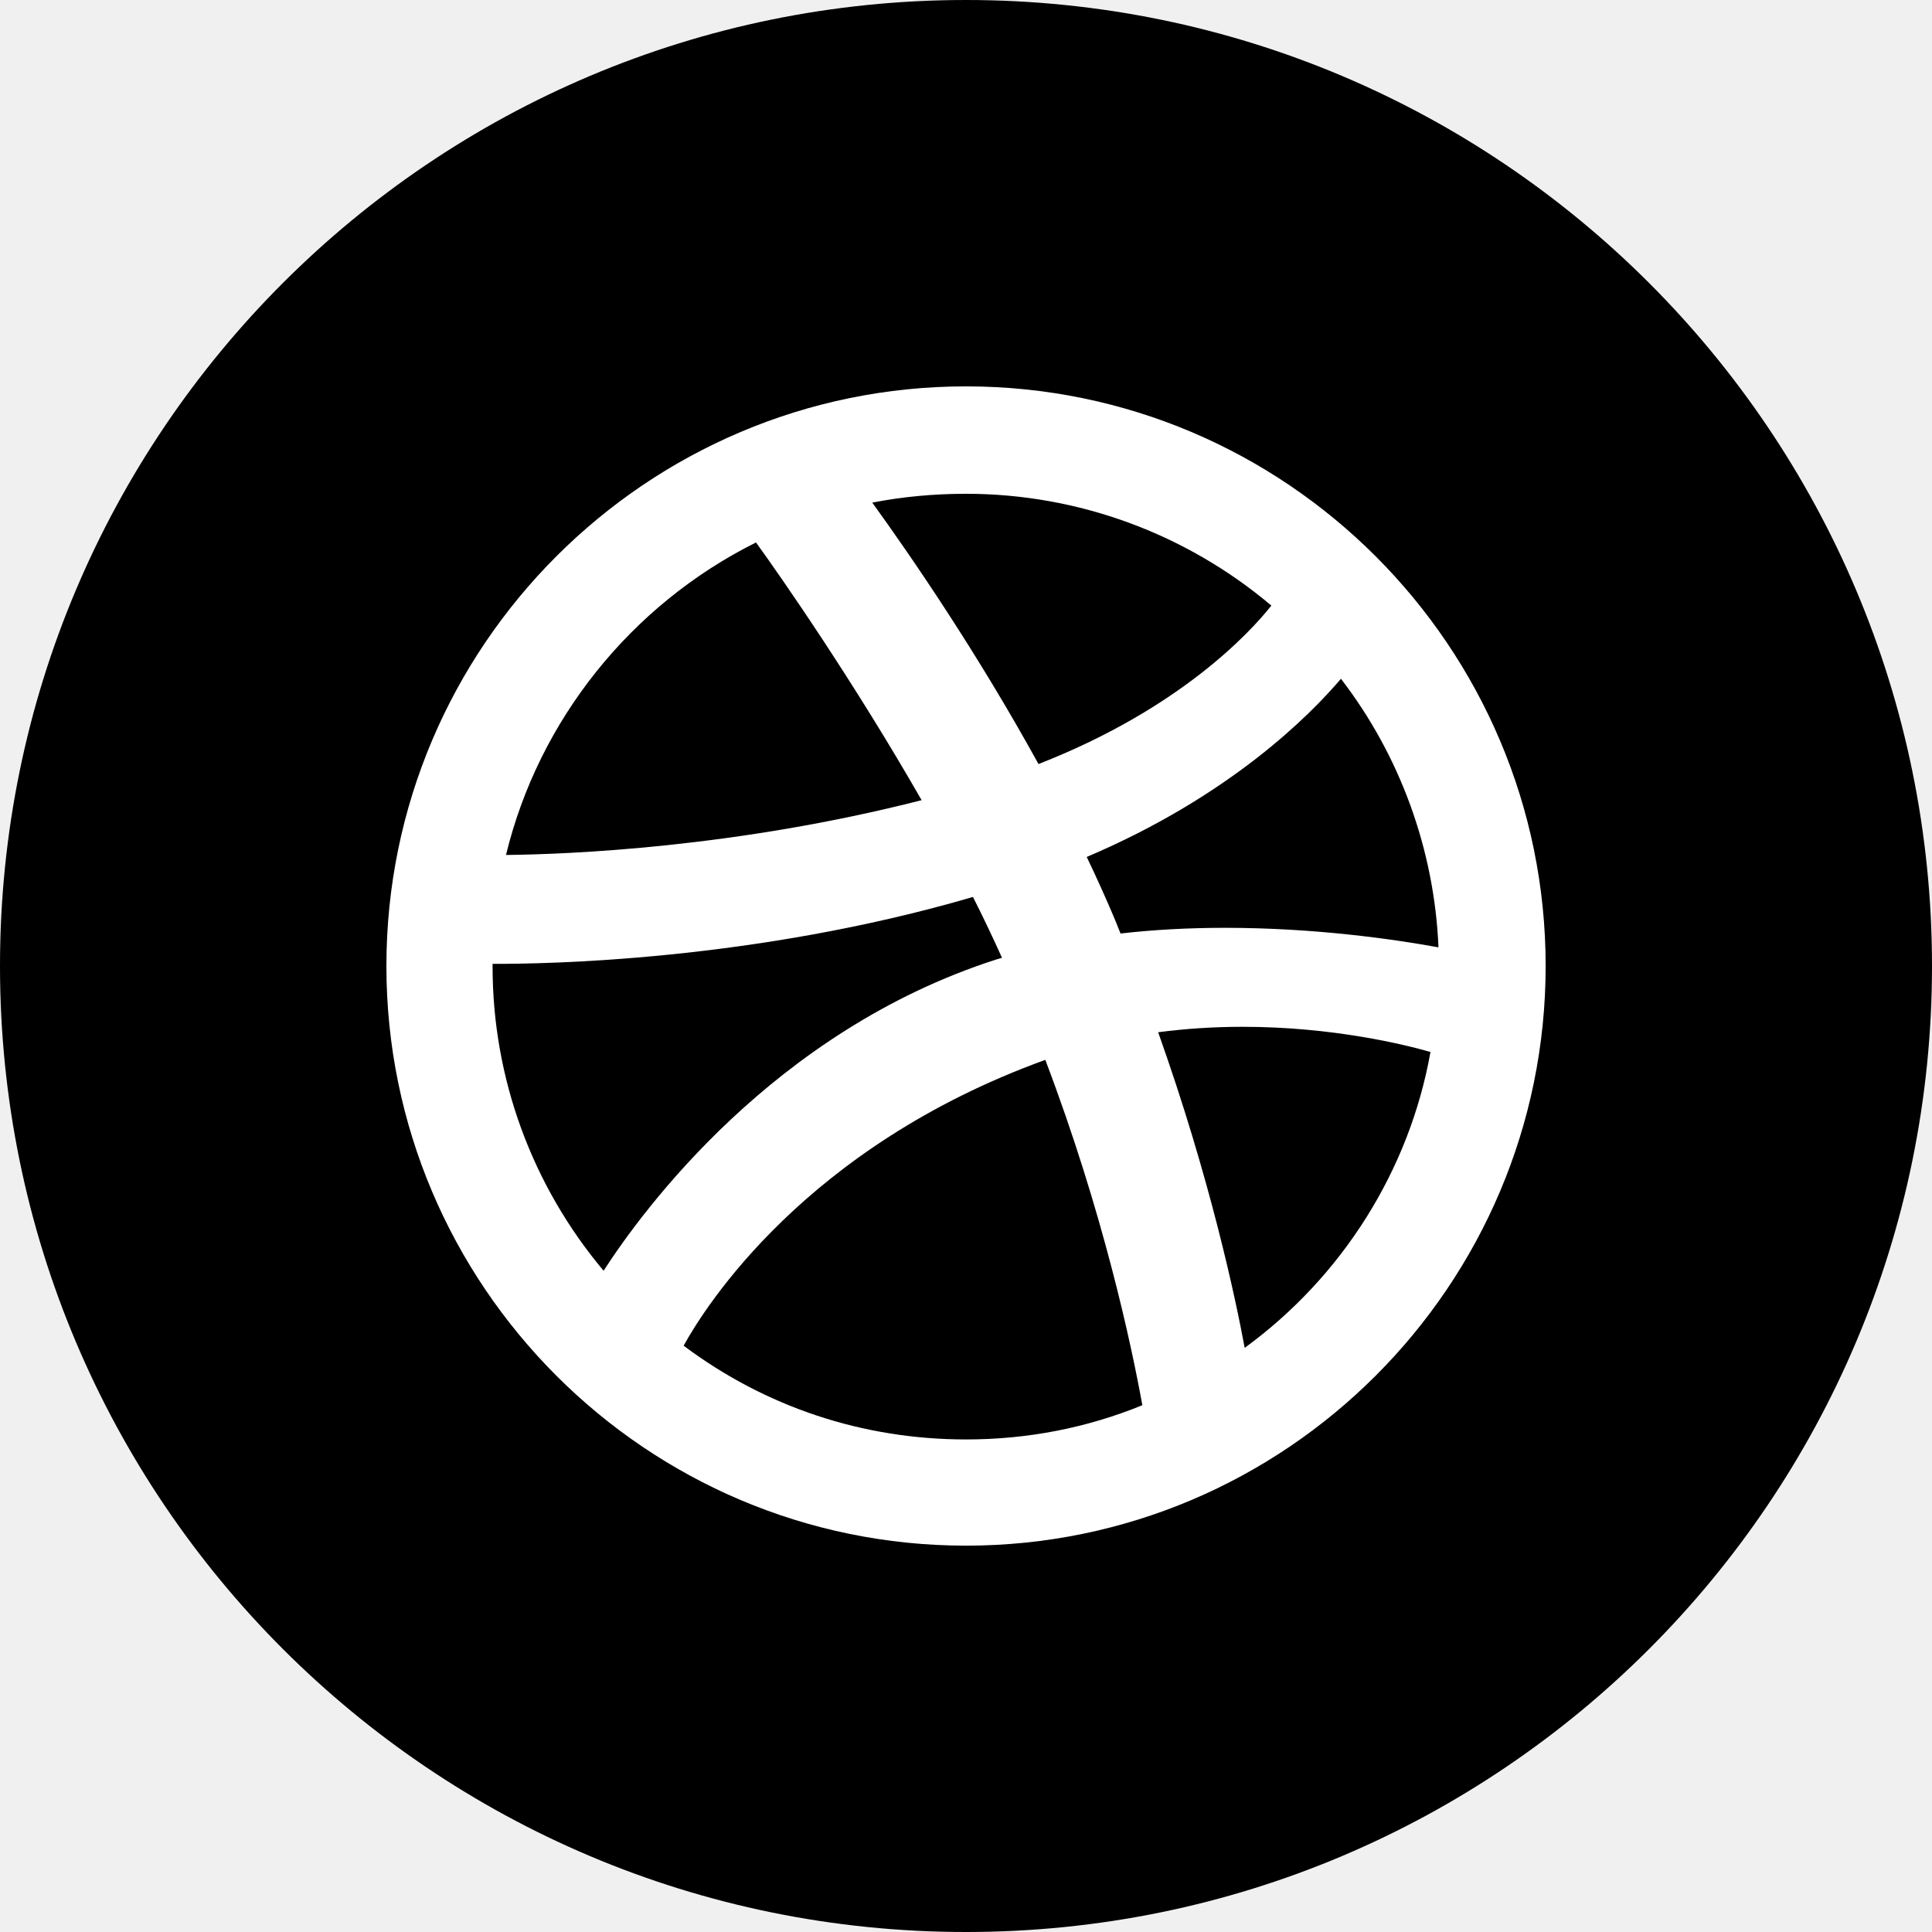
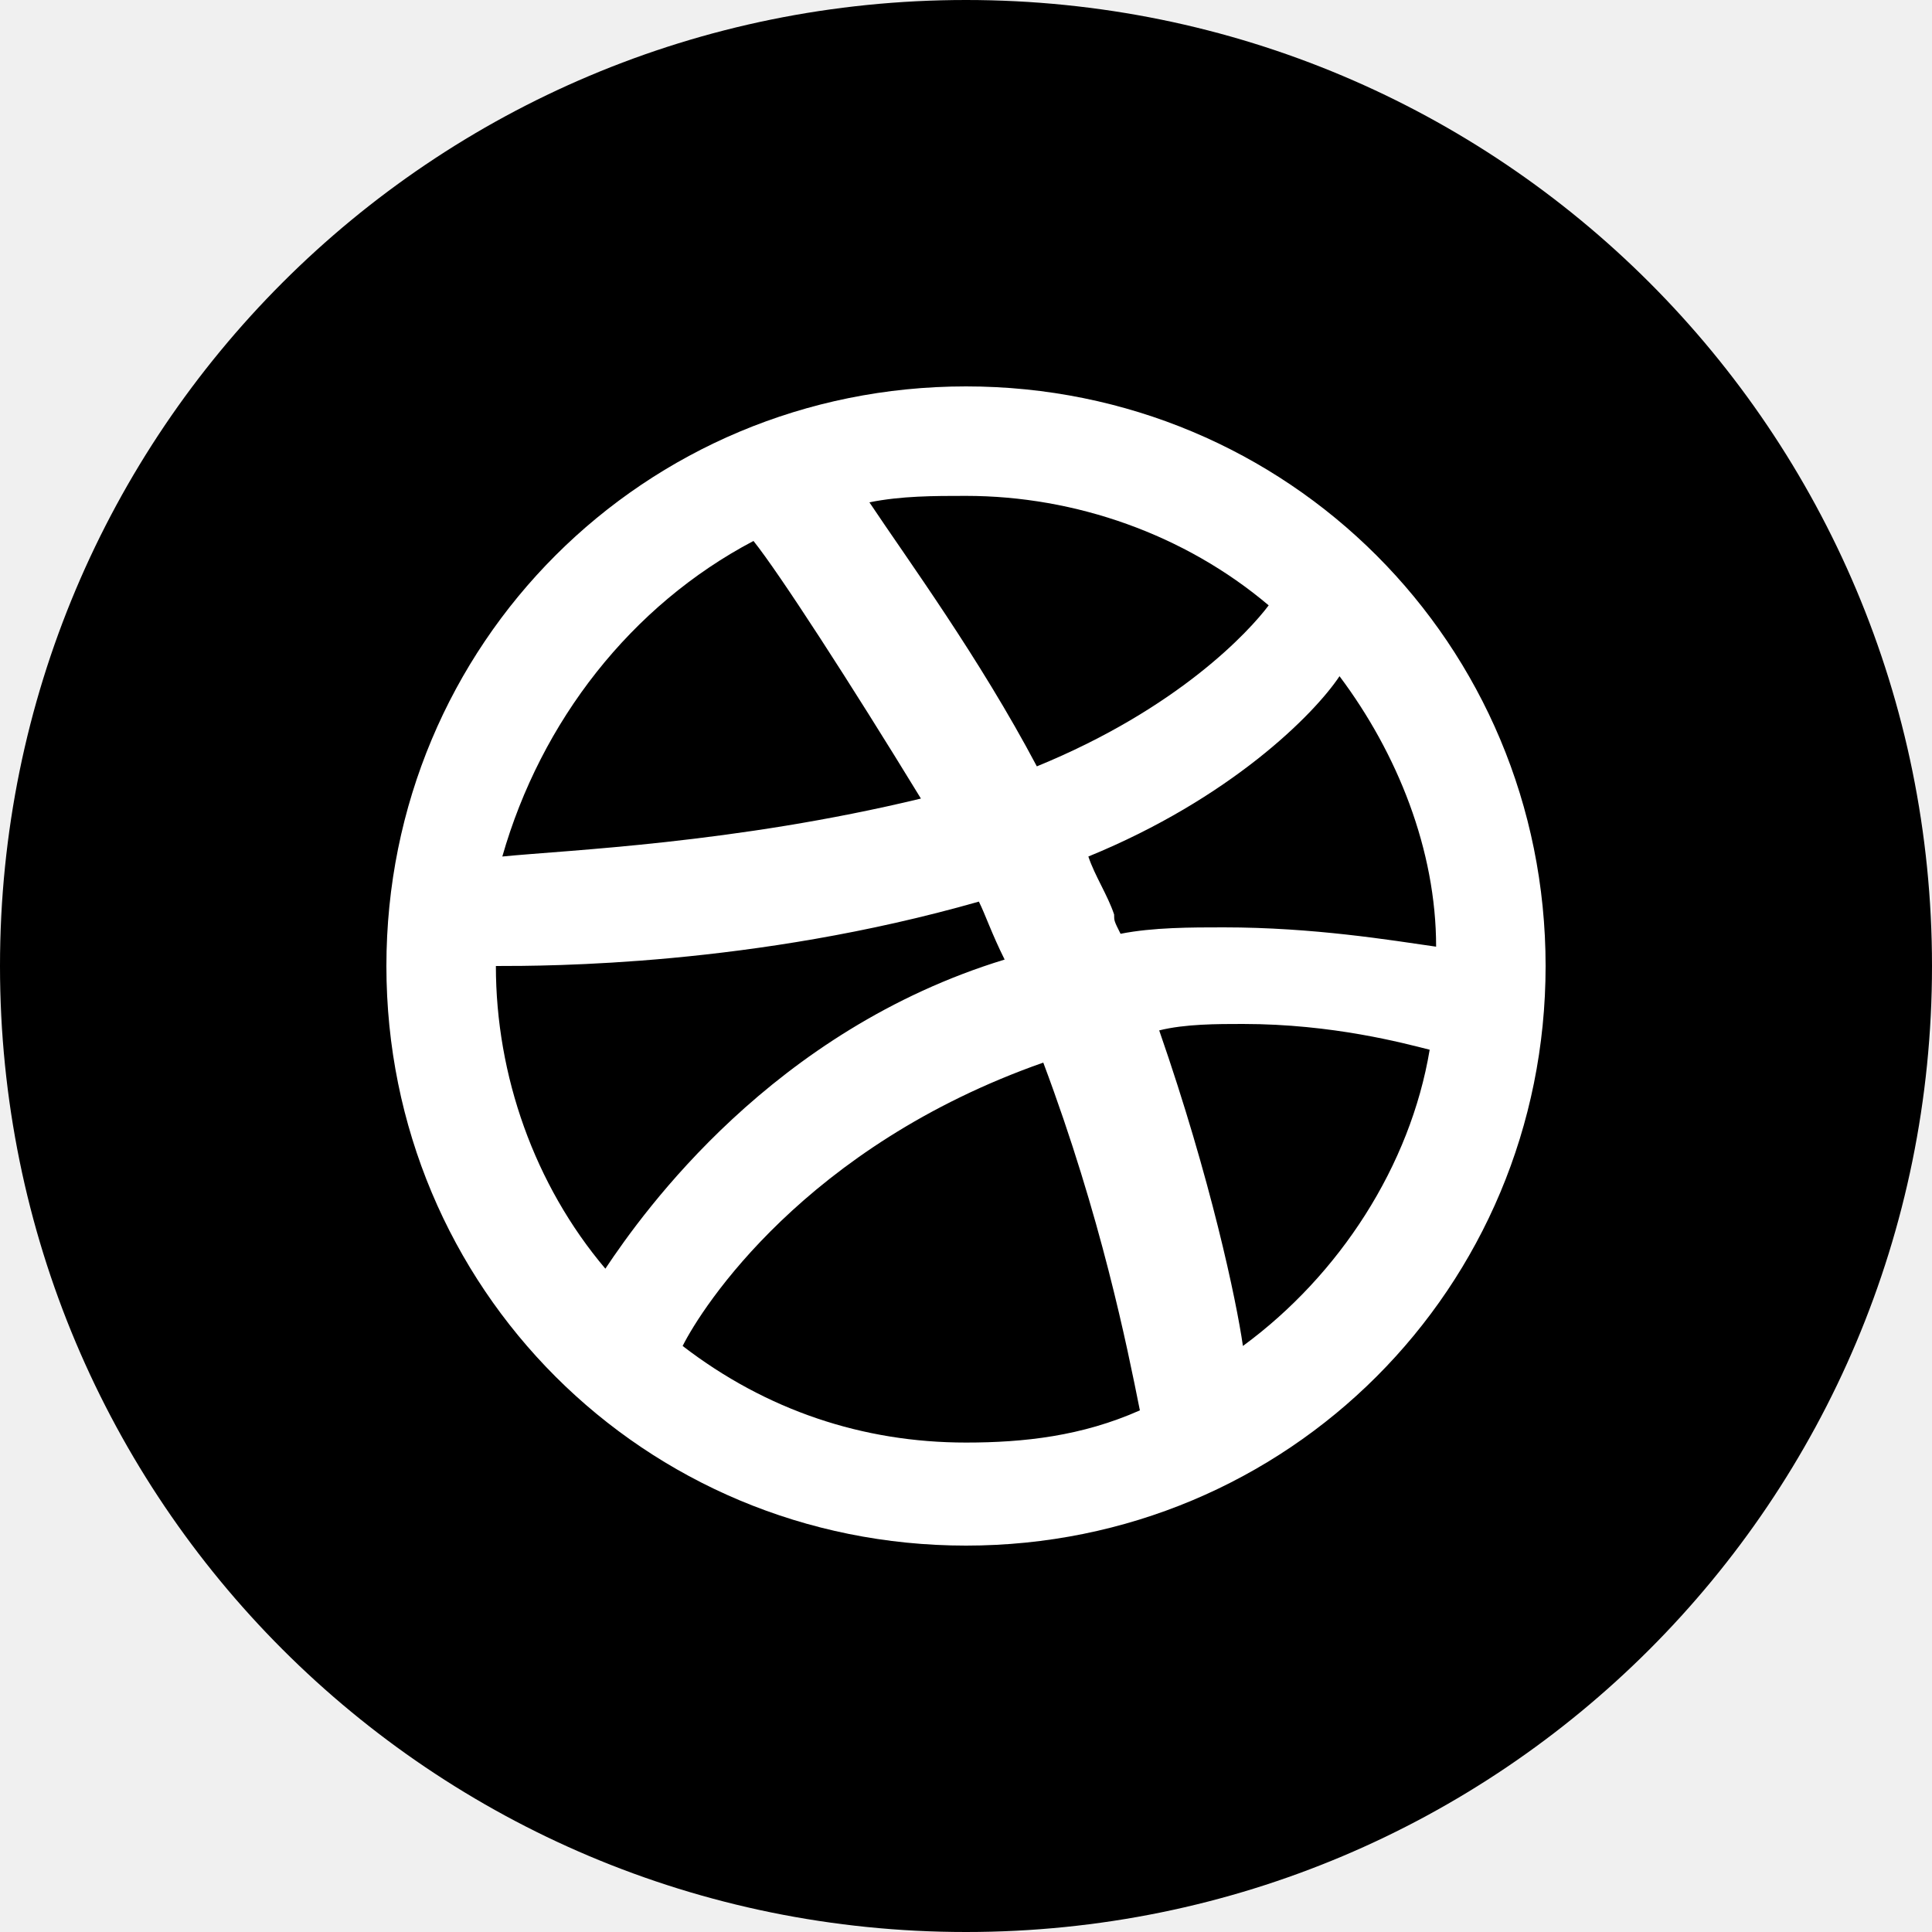
- <svg xmlns="http://www.w3.org/2000/svg" version="1.1" id="Layer_1" x="0px" y="0px" width="72px" height="72px" viewBox="0 0 72 72" enable-background="new 0 0 72 72" xml:space="preserve">
-   <path d="M36,0C16.118,0,0,16.118,0,36s16.118,36,36,36s36-16.118,36-36S55.882,0,36,0" />
-   <path fill="#FFFFFF" d="M36,14.399c-11.91,0-21.6,9.689-21.6,21.601S24.09,57.602,36,57.602c11.911,0,21.602-9.689,21.602-21.602  S47.911,14.399,36,14.399z M43.161,38.469c1.021-0.135,2.079-0.203,3.153-0.203c3.371,0,6.06,0.67,6.996,0.938  c-0.785,4.398-3.279,8.367-6.924,11.027C46.051,48.422,45.104,43.921,43.161,38.469z M28.174,20.216  c0.943,1.301,3.637,5.177,6.172,9.604c-6.923,1.771-13.163,2.018-15.489,2.042C20.074,26.842,23.514,22.538,28.174,20.216z   M38.702,28.474c-2.277-4.139-4.709-7.686-6.195-9.743c1.12-0.219,2.292-0.329,3.493-0.329c4.17,0,8.195,1.478,11.38,4.167  C46.596,23.557,43.982,26.412,38.702,28.474z M37.342,35.695l-0.236,0.069c-8.269,2.667-13.147,9.324-14.612,11.593  c-2.672-3.181-4.137-7.181-4.137-11.335V35.92c1.893,0.007,9.718-0.098,17.902-2.493C36.605,34.108,36.958,34.845,37.342,35.695z   M38.956,39.498c2.172,5.72,3.219,10.678,3.616,12.87c-2.073,0.848-4.282,1.276-6.572,1.276c-3.843,0-7.472-1.207-10.523-3.494  C26.277,48.698,30.016,42.736,38.956,39.498z M41.759,34.789c-0.03-0.075-0.061-0.151-0.092-0.228  c-0.054-0.136-0.108-0.273-0.166-0.407c-0.292-0.691-0.628-1.437-1.002-2.218c5.328-2.262,8.313-5.273,9.474-6.64  c2.207,2.866,3.483,6.382,3.635,10.009c-1.686-0.307-4.612-0.728-7.965-0.728C44.287,34.578,42.98,34.649,41.759,34.789z" />
+ <svg xmlns="http://www.w3.org/2000/svg" version="1.1" id="Layer_1" x="0px" y="0px" viewBox="0 0 30 30" style="enable-background:new 0 0 30 30;" xml:space="preserve">
+   <style type="text/css">
+ 	.st0{fill:#FFFFFF;}
+ </style>
+   <g>
+     <path d="M15,0C6.7,0,0,6.7,0,15s6.7,15,15,15s15-6.7,15-15S23.3,0,15,0" />
+     <path class="st0" d="M15,6c-5,0-9,4-9,9s4,9,9,9c5,0,9-4,9-9S20,6,15,6z M18,16c0.4-0.1,0.9-0.1,1.3-0.1c1.4,0,2.5,0.3,2.9,0.4   c-0.3,1.8-1.4,3.5-2.9,4.6C19.2,20.2,18.8,18.3,18,16z M11.7,8.4c0.4,0.5,1.5,2.2,2.6,4c-2.9,0.7-5.5,0.8-6.5,0.9   C8.4,11.2,9.8,9.4,11.7,8.4z M16.1,11.9c-0.9-1.7-2-3.2-2.6-4.1c0.5-0.1,1-0.1,1.5-0.1c1.7,0,3.4,0.6,4.7,1.7   C19.4,9.8,18.3,11,16.1,11.9z M15.6,14.9L15.6,14.9C12,16,10,18.8,9.4,19.7c-1.1-1.3-1.7-3-1.7-4.7v0c0.8,0,4,0,7.5-1   C15.3,14.2,15.4,14.5,15.6,14.9z M16.2,16.5c0.9,2.4,1.3,4.4,1.5,5.4c-0.9,0.4-1.8,0.5-2.7,0.5c-1.6,0-3.1-0.5-4.4-1.5   C10.9,20.3,12.5,17.8,16.2,16.5z M17.4,14.5C17.4,14.5,17.4,14.4,17.4,14.5c-0.1-0.2-0.1-0.2-0.1-0.3c-0.1-0.3-0.3-0.6-0.4-0.9   c2.2-0.9,3.5-2.2,3.9-2.8c0.9,1.2,1.5,2.7,1.5,4.2c-0.7-0.1-1.9-0.3-3.3-0.3C18.5,14.4,17.9,14.4,17.4,14.5z" />
+   </g>
</svg>
